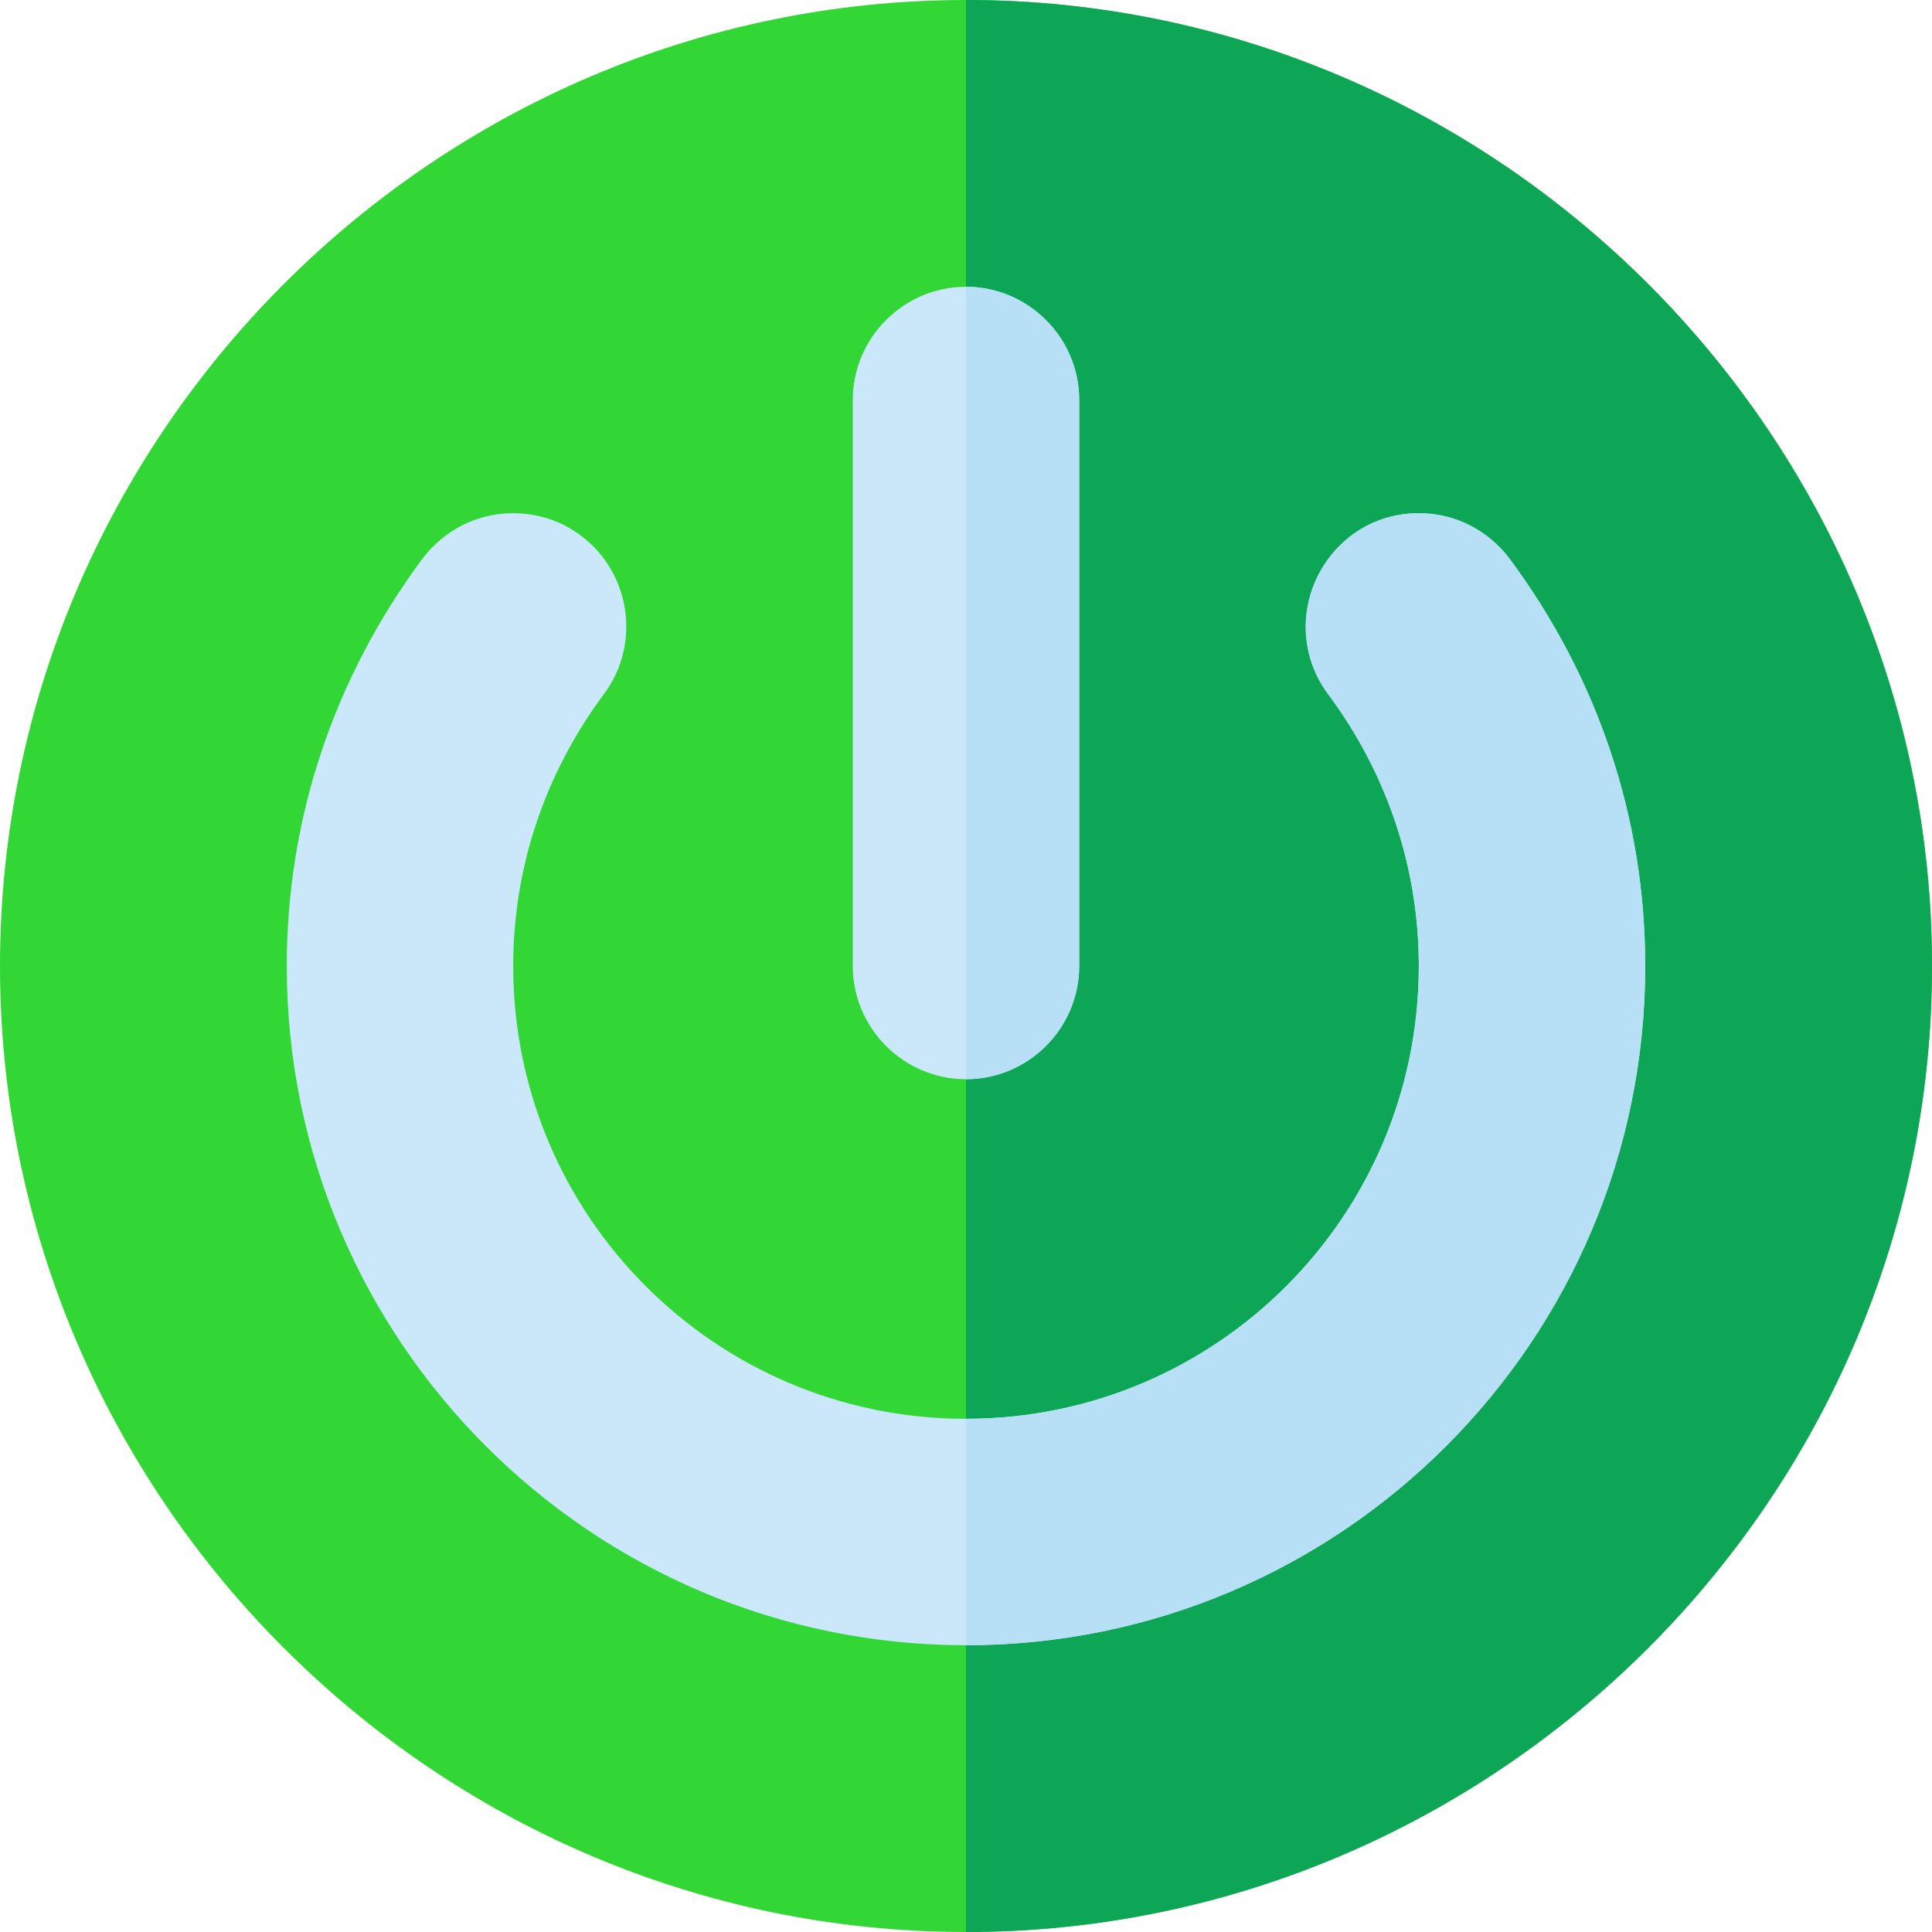
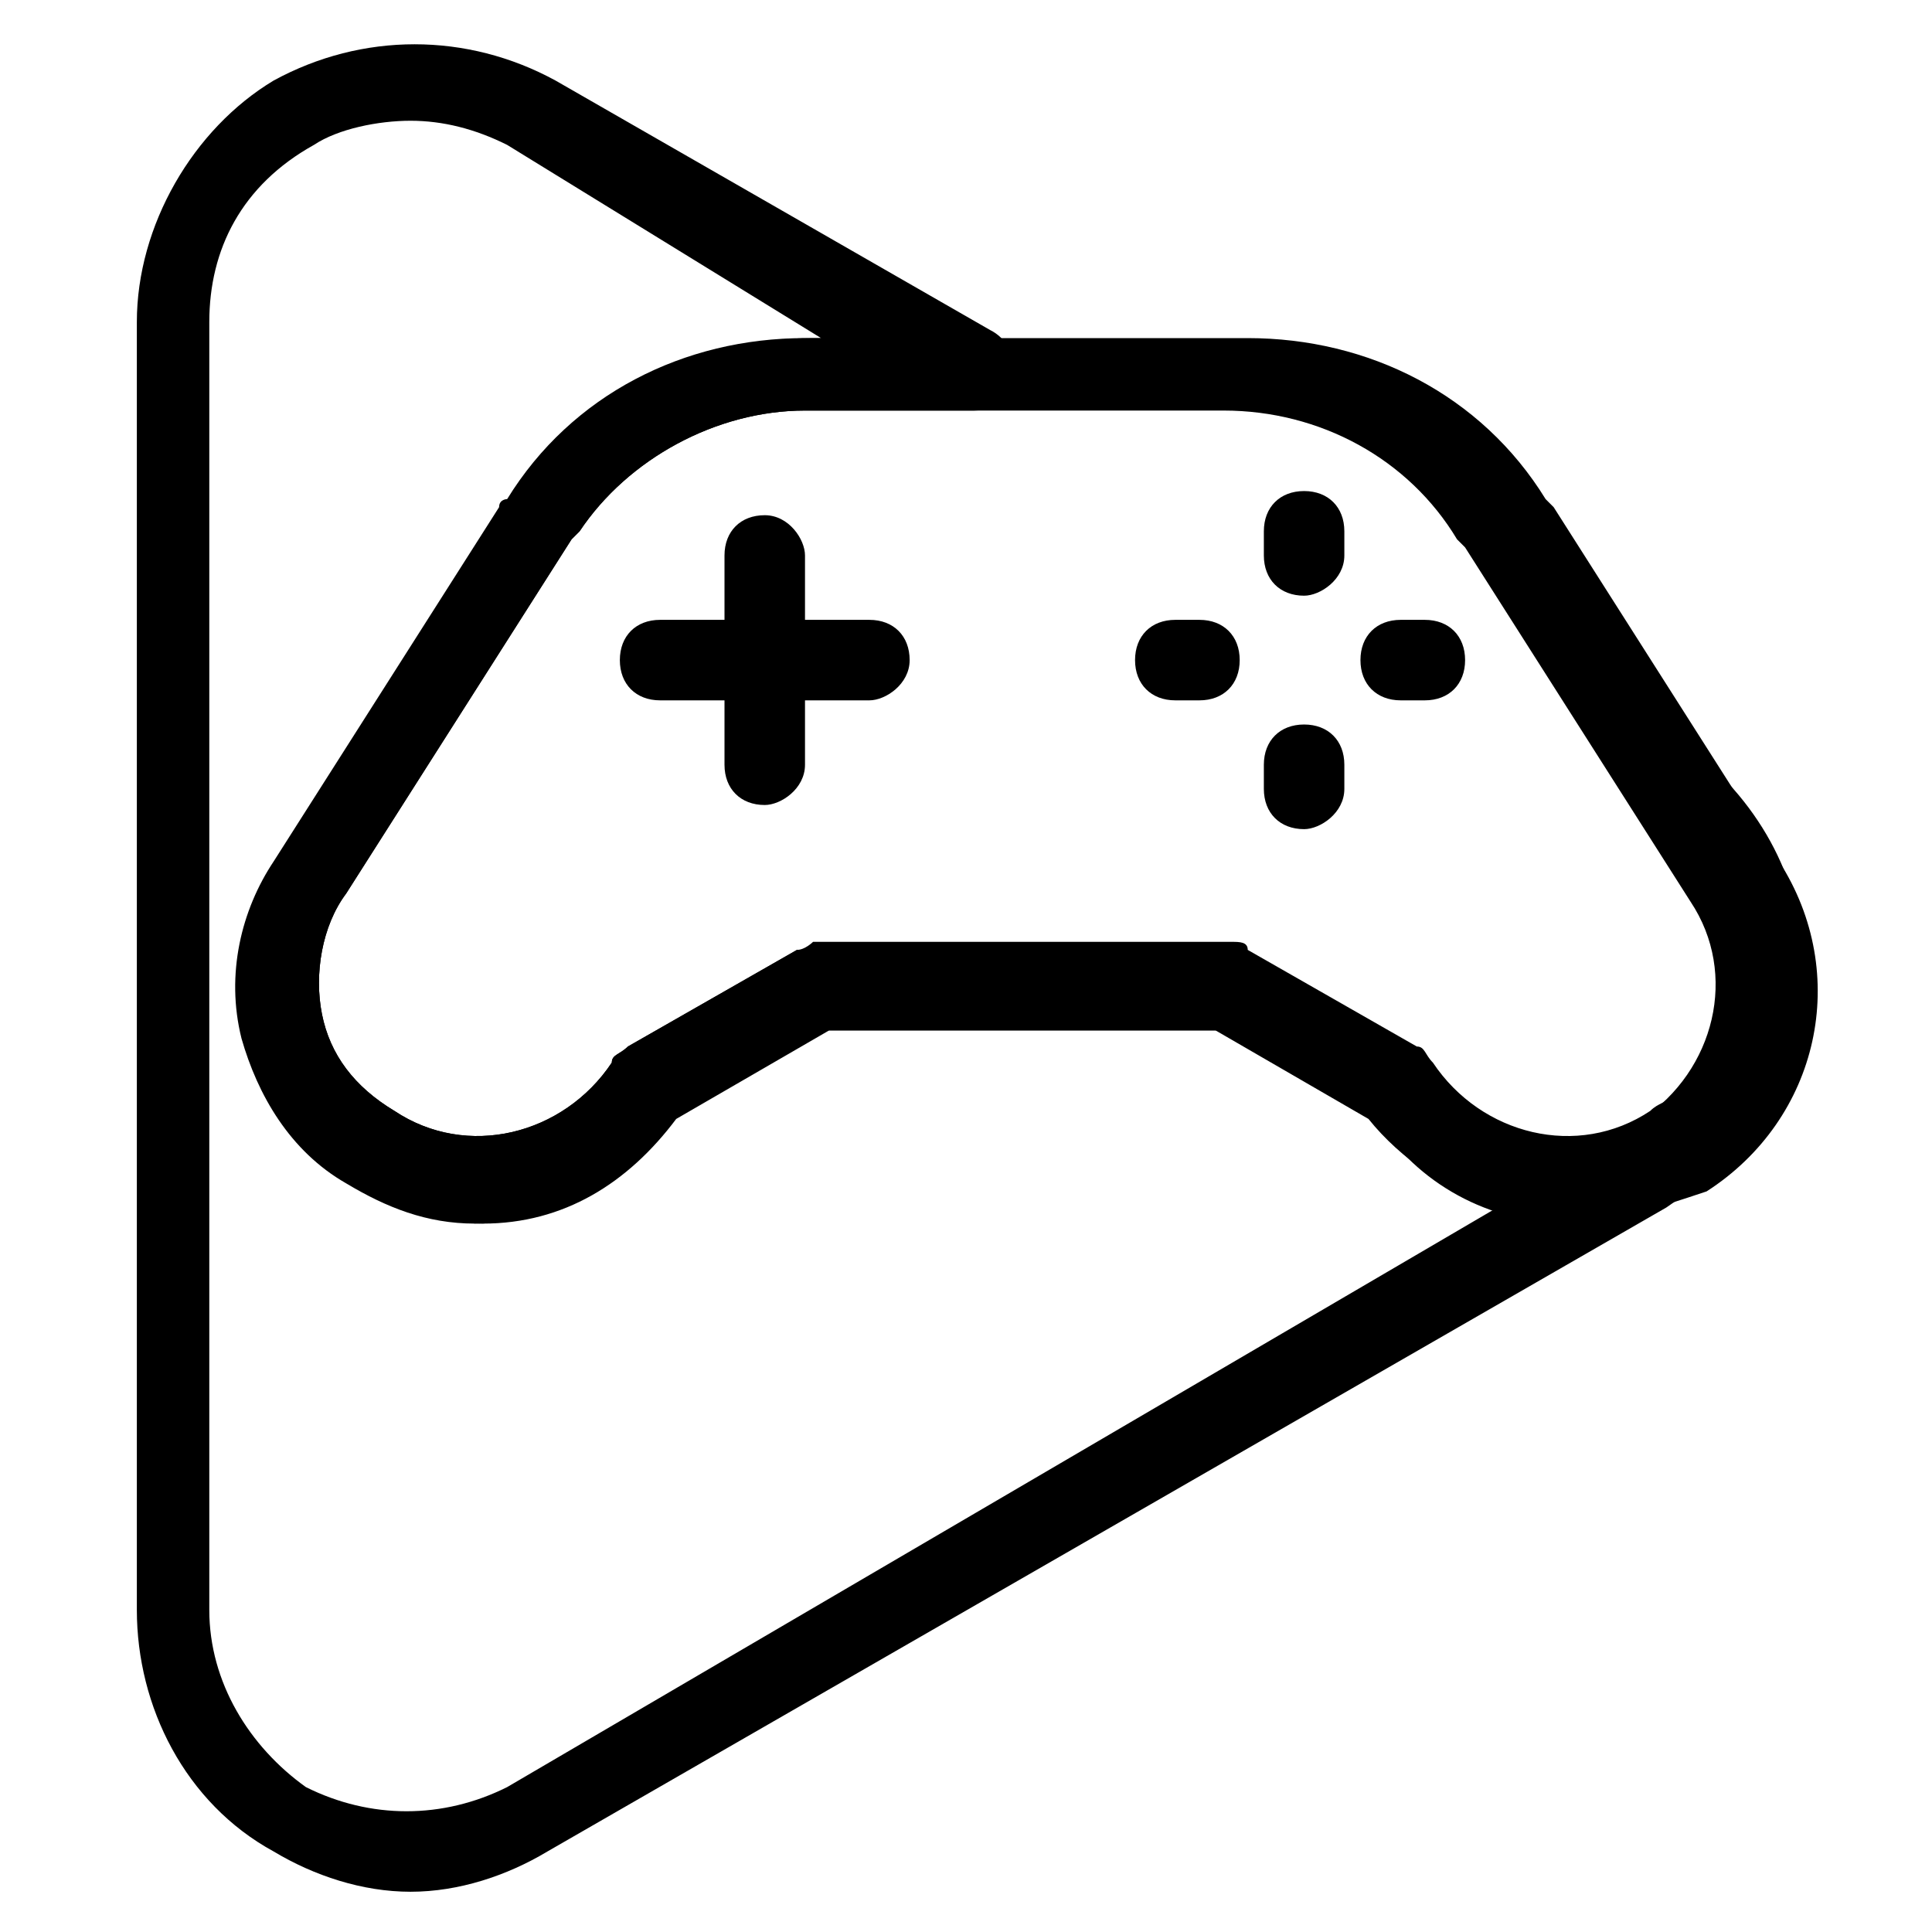
- <svg xmlns="http://www.w3.org/2000/svg" version="1.1" id="Capa_1" x="0px" y="0px" viewBox="0 0 512 512" style="enable-background:new 0 0 512 512;" xml:space="preserve">
-   <path style="fill:#32D736;" d="M256,0C115.3,0,0,115.3,0,256s115.3,256,256,256s256-115.3,256-256S396.7,0,256,0z" />
-   <path style="fill:#0CA656;" d="M512,256c0,140.7-115.3,256-256,256V0C396.7,0,512,115.3,512,256z" />
+ <svg xmlns="http://www.w3.org/2000/svg" enable-background="new 0 0 24 24" height="24px" id="Layer_1" version="1.1" viewBox="0 0 24 24" width="24px" xml:space="preserve">
  <g>
-     <path style="fill:#CAE8F9;" d="M436,256c0,99.3-80.7,180-180,180S76,355.3,76,256c0-39.3,12.599-76.5,36-107.999   c5.7-7.5,14.399-12.001,24-12.001c6.599,0,12.9,2.1,17.999,6c13.2,9.901,15.901,28.799,6,41.999C144.401,205,136,229.9,136,256   c0,66.301,53.699,120,120,120s120-53.699,120-120c0-26.1-8.401-51-24-72.001c-9.901-13.2-7.2-31.8,6-41.999   c5.099-3.9,11.4-6,17.999-6c9.6,0,18.3,4.501,24,12.001C423.401,179.5,436,216.7,436,256z" />
-     <path style="fill:#CAE8F9;" d="M286,106v150c0,16.5-13.5,30-30,30s-30-13.5-30-30V106c0-16.5,13.5-30,30-30S286,89.5,286,106z" />
+     <g>
+       <path d="M19.5,15.2L19.5,15.2c-1,0-1.9-0.5-2.4-1.3l-1.9-1.1h-4.9l-1.9,1.1c-0.6,0.8-1.4,1.3-2.4,1.3c-0.6,0-1.1-0.2-1.6-0.5    c-0.7-0.4-1.1-1.1-1.3-1.8c-0.2-0.8,0-1.6,0.4-2.2l2.8-4.4c0-0.1,0.1-0.1,0.1-0.1c0.8-1.3,2.2-2,3.7-2h5.4c1.5,0,2.9,0.7,3.7,2    c0,0,0.1,0.1,0.1,0.1l2.8,4.4c0.9,1.4,0.5,3.2-0.9,4.1C20.6,15,20,15.2,19.5,15.2z M10.1,11.8h5.2c0.1,0,0.2,0,0.2,0.1l2.1,1.2    c0.1,0,0.1,0.1,0.2,0.2c0.4,0.6,1,0.9,1.6,0.9l0,0c0.4,0,0.7-0.1,1-0.3c0.9-0.6,1.2-1.8,0.6-2.7l-2.8-4.4c0,0-0.1-0.1-0.1-0.1    c-0.6-1-1.7-1.6-2.9-1.6H10c-1.1,0-2.2,0.6-2.8,1.5c0,0-0.1,0.1-0.1,0.1l-2.8,4.4c-0.3,0.4-0.4,1-0.3,1.5c0.1,0.5,0.4,0.9,0.9,1.2    c0.9,0.6,2.1,0.3,2.7-0.6c0-0.1,0.1-0.1,0.2-0.2l2.1-1.2C9.9,11.8,10,11.8,10.1,11.8z" />
+     </g>
+     <g>
+       <g>
+         <path d="M21.9,12.6C21.9,12.6,21.9,12.6,21.9,12.6c-0.3,0-0.5-0.2-0.5-0.5c0-0.4-0.1-0.7-0.3-0.9l-0.8-1.3     c-0.1-0.2-0.1-0.5,0.1-0.6c0.2-0.2,0.5-0.2,0.6,0c0.9,0.7,1.4,1.7,1.4,2.7c0,0,0,0.1,0,0.2C22.4,12.4,22.2,12.6,21.9,12.6z" />
+       </g>
+       <g>
+         <path d="M5.1,23.5c-0.6,0-1.2-0.2-1.7-0.5c-1.1-0.6-1.7-1.8-1.7-3V4c0-1.2,0.7-2.4,1.7-3c1.1-0.6,2.4-0.6,3.5,0l5.4,3.1     c0.2,0.1,0.3,0.3,0.3,0.5c0,0.3-0.2,0.5-0.5,0.5c0,0,0,0,0,0H10c-1.1,0-2.2,0.6-2.8,1.5c0,0-0.1,0.1-0.1,0.1l-2.8,4.4     c-0.3,0.4-0.4,1-0.3,1.5c0.1,0.5,0.4,0.9,0.9,1.2c0.9,0.6,2.1,0.3,2.7-0.6c0-0.1,0.1-0.1,0.2-0.2l2.1-1.2c0.1,0,0.2-0.1,0.2-0.1     h5.2c0.1,0,0.2,0,0.2,0.1l2.1,1.2c0.1,0,0.1,0.1,0.2,0.2c0.6,0.9,1.8,1.2,2.7,0.6c0.1-0.1,0.2-0.1,0.3-0.2c0.2-0.2,0.5-0.2,0.7,0     c0.2,0.2,0.2,0.5,0,0.7c-0.3,0.3-0.5,0.5-0.8,0.7L6.8,23C6.3,23.3,5.7,23.5,5.1,23.5z M5.1,1.5c-0.4,0-0.9,0.1-1.2,0.3     C3,2.3,2.6,3.1,2.6,4v16c0,0.9,0.5,1.7,1.2,2.2c0.8,0.4,1.7,0.4,2.5,0L18.6,15c-0.6-0.2-1.2-0.6-1.6-1.1l-1.9-1.1h-4.9l-1.9,1.1     c-0.6,0.8-1.4,1.3-2.4,1.3c-0.6,0-1.1-0.2-1.6-0.5c-0.7-0.4-1.1-1.1-1.3-1.8c-0.2-0.8,0-1.6,0.4-2.2l2.8-4.4     c0-0.1,0.1-0.1,0.1-0.1c0.8-1.3,2.2-2,3.7-2h0.2L6.3,1.8C5.9,1.6,5.5,1.5,5.1,1.5z" />
+       </g>
+     </g>
+     <g>
+       <g>
+         <path d="M9.5,10C9.2,10,9,9.8,9,9.5V6.9c0-0.3,0.2-0.5,0.5-0.5S10,6.7,10,6.9v2.6C10,9.8,9.7,10,9.5,10z" />
+       </g>
+       <g>
+         <path d="M10.8,8.7H8.2c-0.3,0-0.5-0.2-0.5-0.5s0.2-0.5,0.5-0.5h2.6c0.3,0,0.5,0.2,0.5,0.5S11,8.7,10.8,8.7z" />
+       </g>
+     </g>
+     <g>
+       <g>
+         <path d="M16.2,10.3c-0.3,0-0.5-0.2-0.5-0.5V9.5c0-0.3,0.2-0.5,0.5-0.5s0.5,0.2,0.5,0.5v0.3C16.7,10.1,16.4,10.3,16.2,10.3z" />
+       </g>
+       <g>
+         <path d="M17.7,8.7h-0.3c-0.3,0-0.5-0.2-0.5-0.5s0.2-0.5,0.5-0.5h0.3c0.3,0,0.5,0.2,0.5,0.5S18,8.7,17.7,8.7z" />
+       </g>
+     </g>
+     <g>
+       <g>
+         <path d="M16.2,7.4c-0.3,0-0.5-0.2-0.5-0.5V6.6c0-0.3,0.2-0.5,0.5-0.5s0.5,0.2,0.5,0.5v0.3C16.7,7.2,16.4,7.4,16.2,7.4z" />
+       </g>
+       <g>
+         <path d="M14.9,8.7h-0.3c-0.3,0-0.5-0.2-0.5-0.5s0.2-0.5,0.5-0.5h0.3c0.3,0,0.5,0.2,0.5,0.5S15.2,8.7,14.9,8.7z" />
+       </g>
+     </g>
  </g>
-   <g>
-     <path style="fill:#B7E0F6;" d="M256,286V76c16.5,0,30,13.5,30,30v150C286,272.5,272.5,286,256,286z" />
-     <path style="fill:#B7E0F6;" d="M436,256c0,99.3-80.7,180-180,180v-60c66.301,0,120-53.699,120-120c0-26.1-8.401-51-24-72.001   c-9.901-13.2-7.2-31.8,6-41.999c5.099-3.9,11.4-6,17.999-6c9.6,0,18.3,4.501,24,12.001C423.401,179.5,436,216.7,436,256z" />
-   </g>
-   <g>
- </g>
-   <g>
- </g>
-   <g>
- </g>
-   <g>
- </g>
-   <g>
- </g>
-   <g>
- </g>
-   <g>
- </g>
-   <g>
- </g>
-   <g>
- </g>
-   <g>
- </g>
-   <g>
- </g>
-   <g>
- </g>
-   <g>
- </g>
-   <g>
- </g>
-   <g>
- </g>
</svg>
